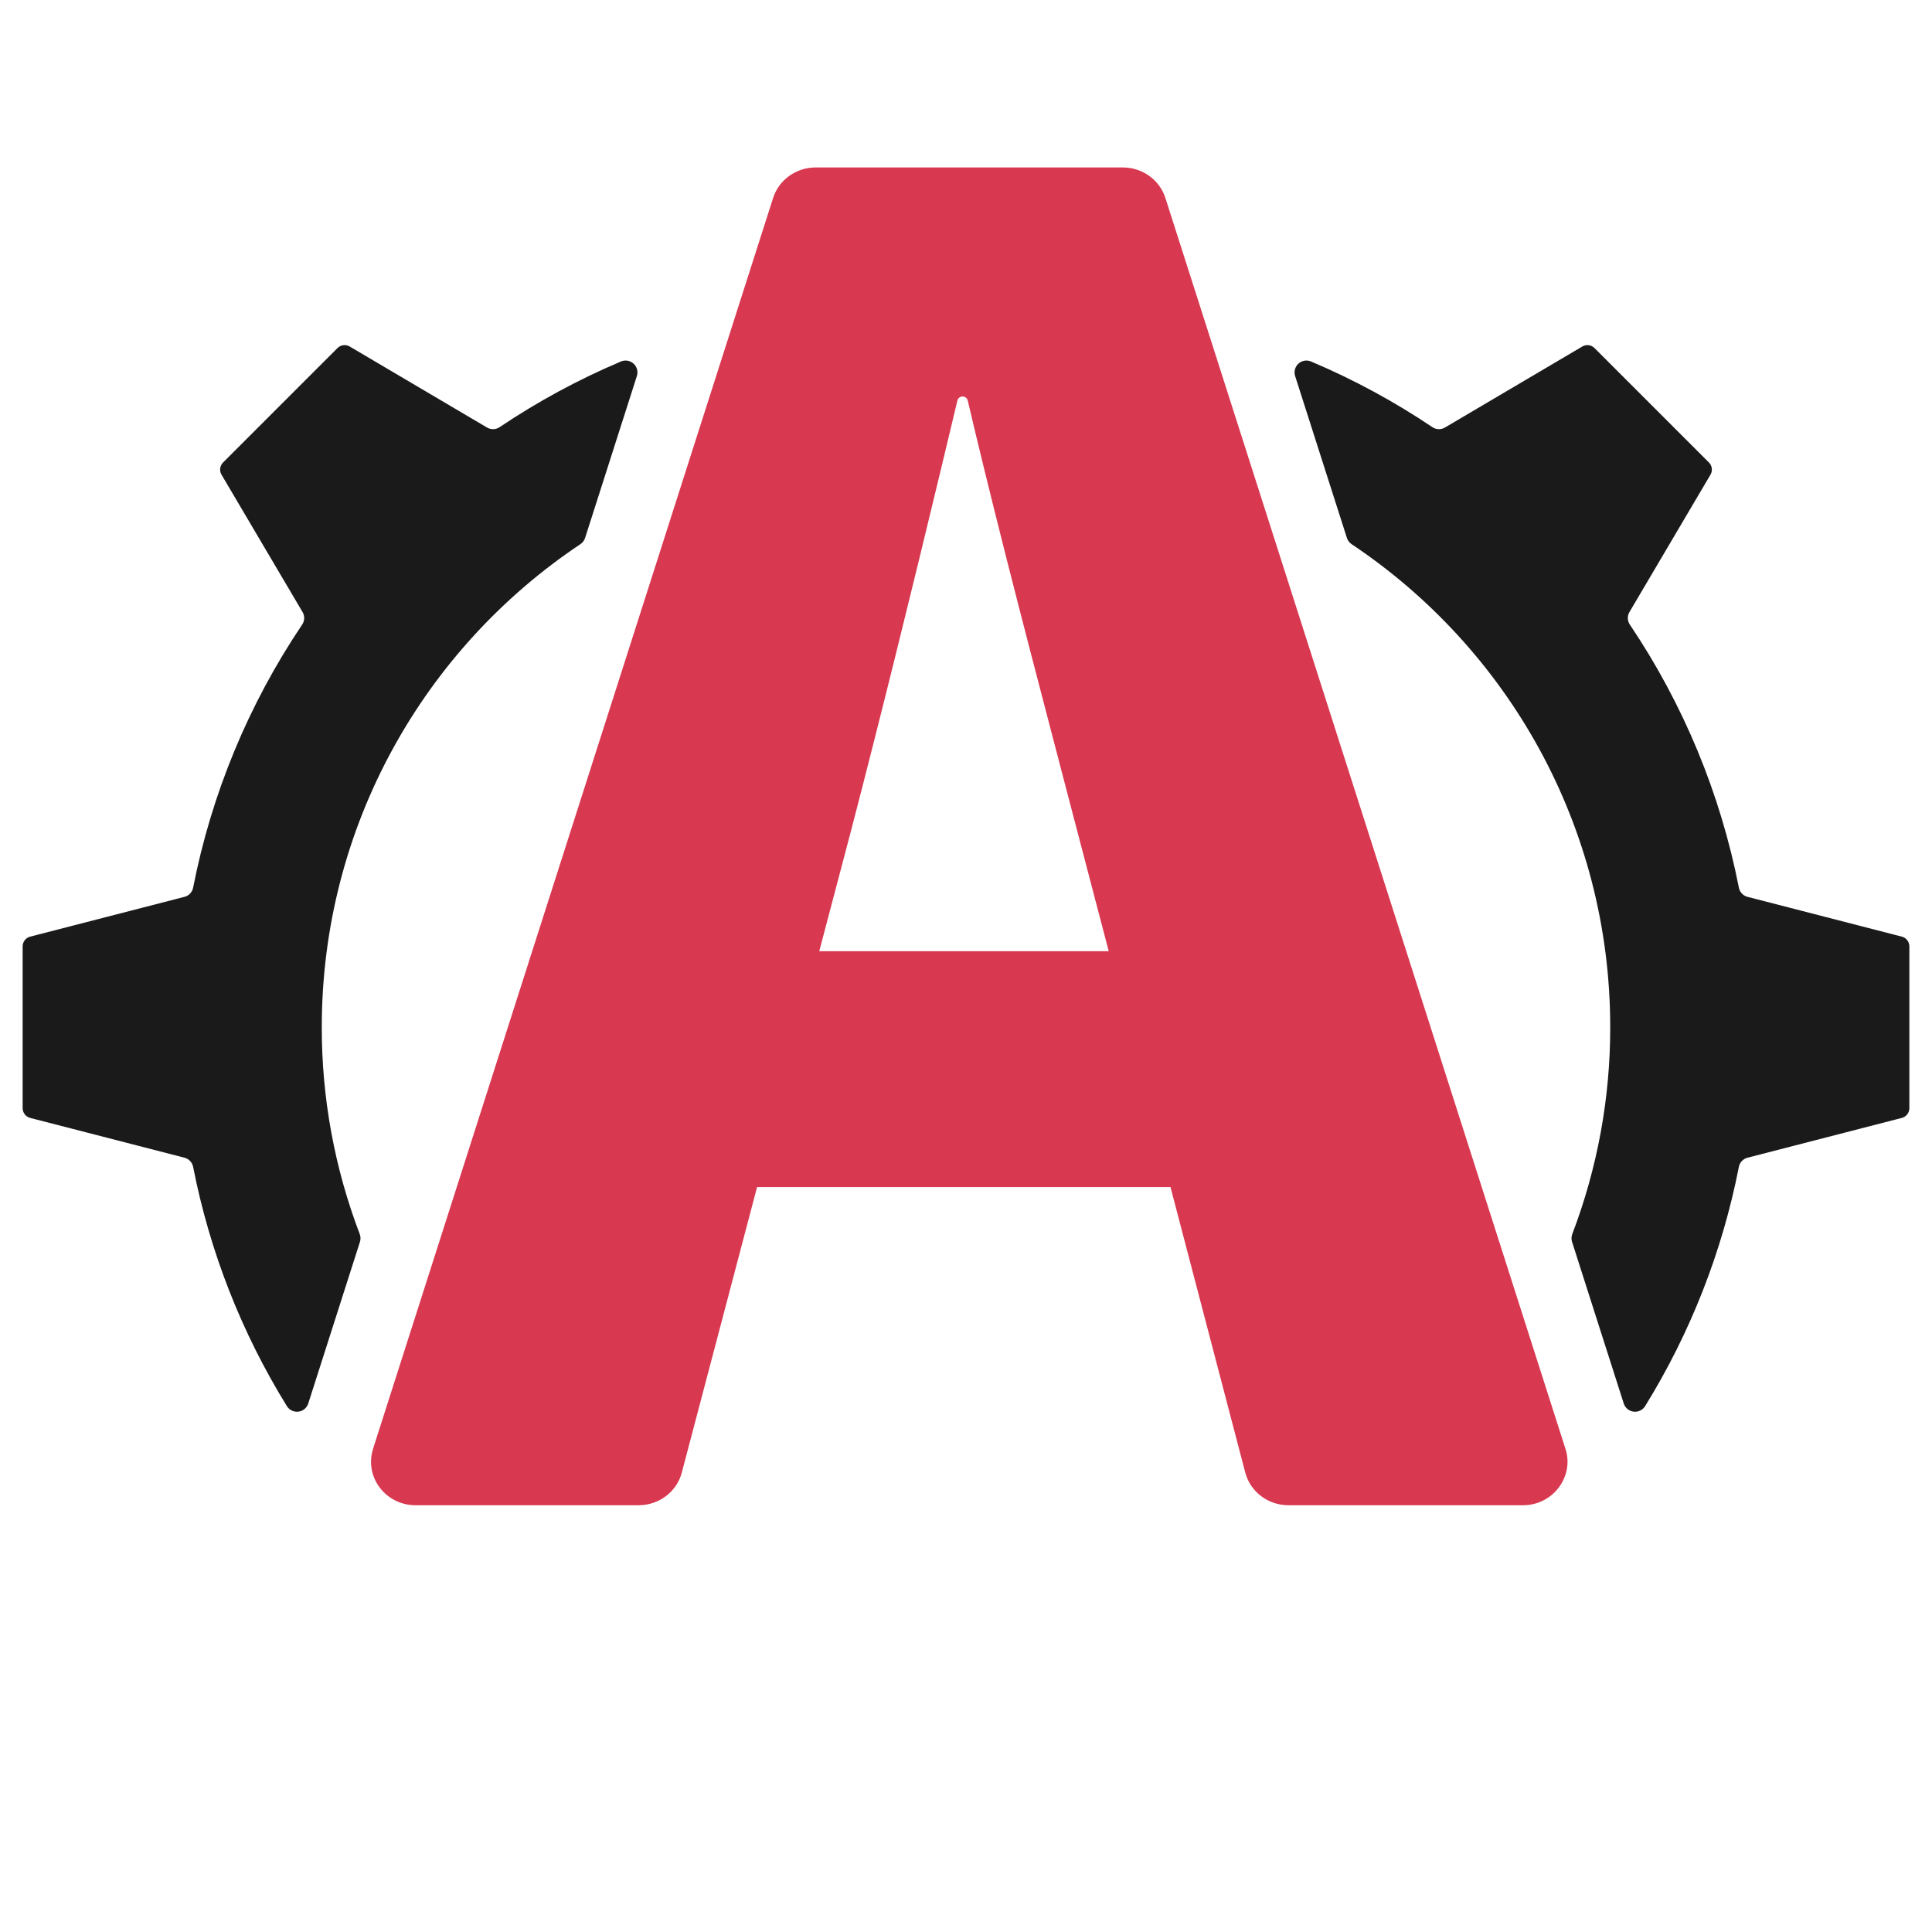
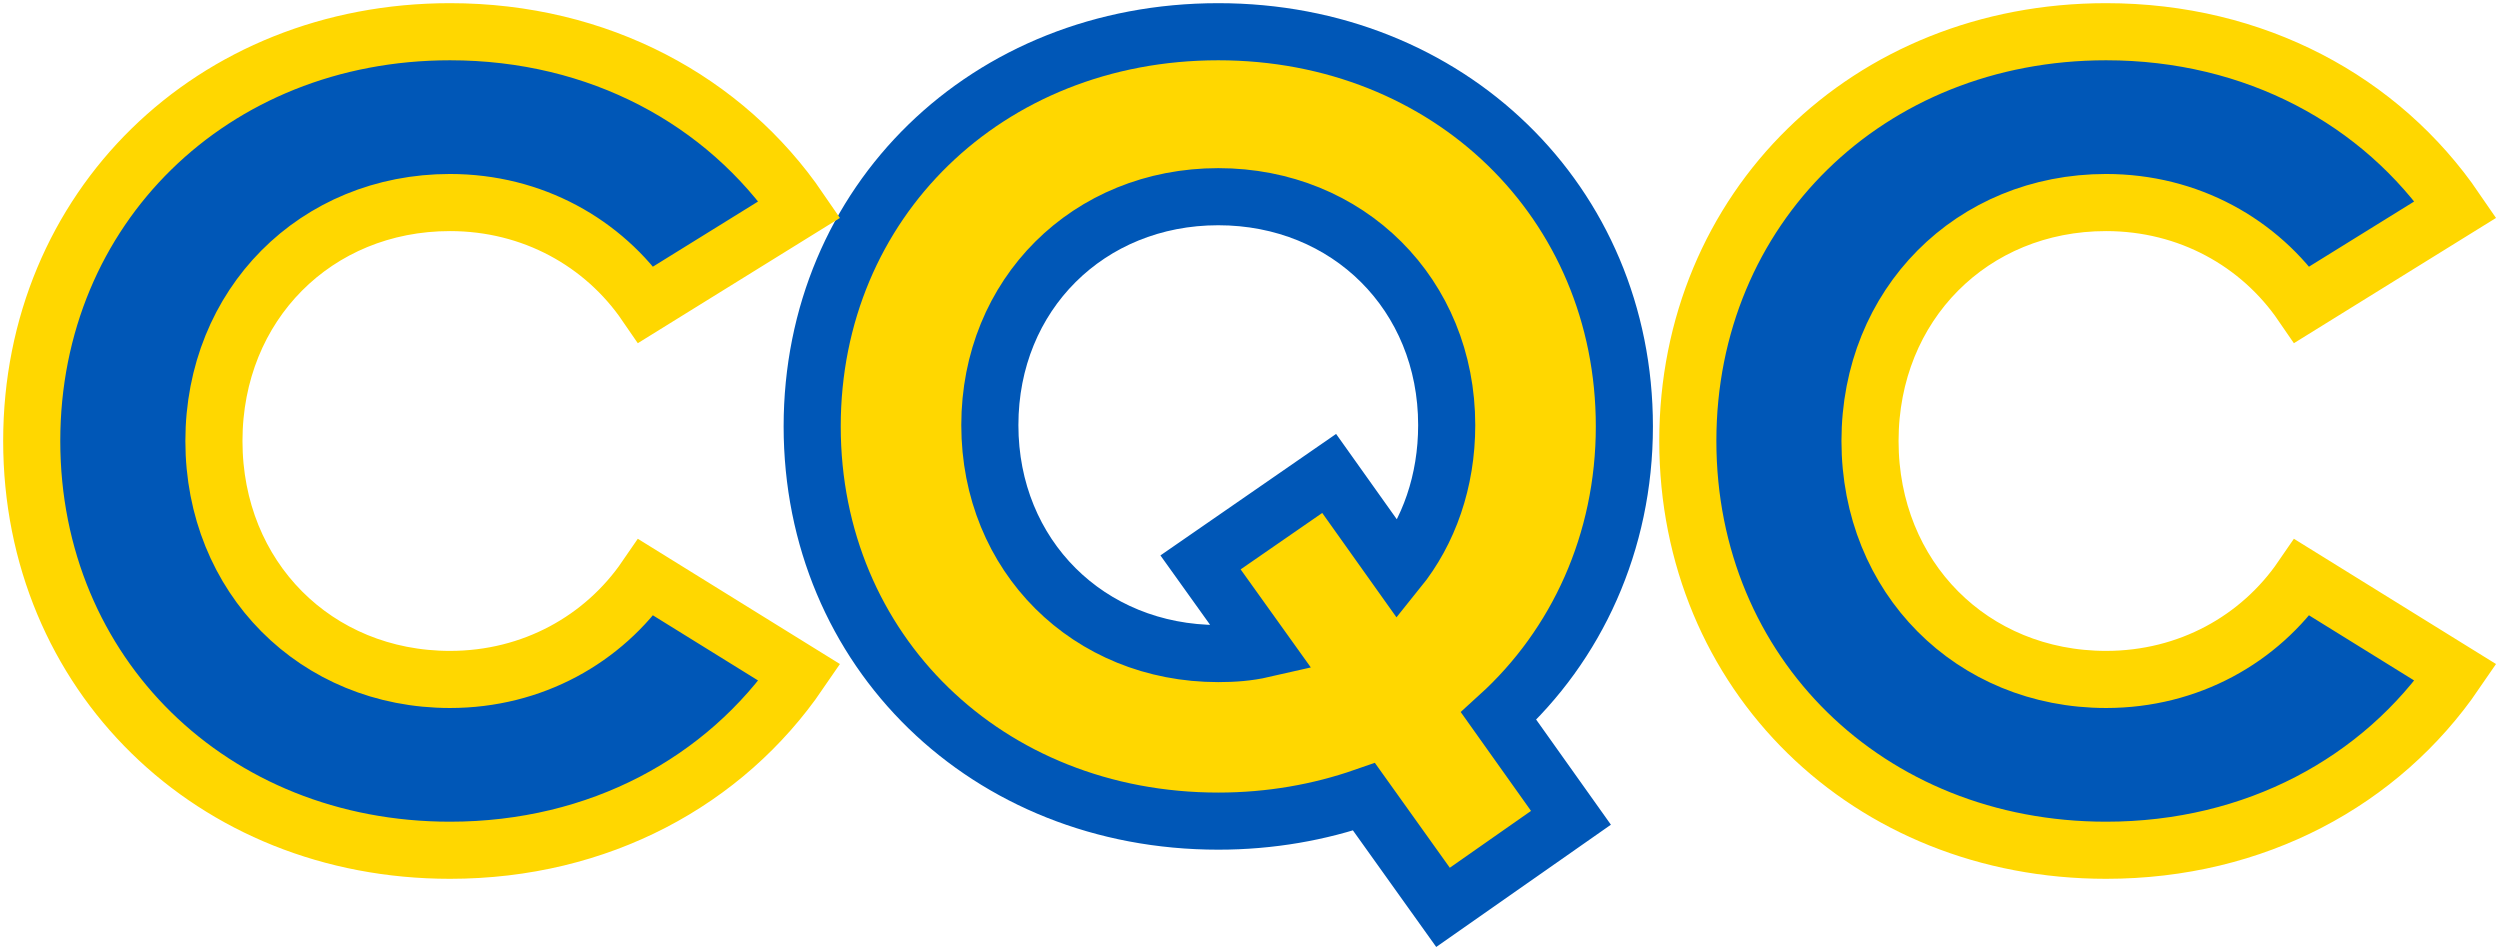
- <svg xmlns="http://www.w3.org/2000/svg" id="Isolation_Mode" data-name="Isolation Mode" viewBox="0 0 2048 2048">
-   <defs>
-     <style>.cls-1{fill:#1a1a1a;}.cls-2{fill:#d83850;}</style>
-   </defs>
-   <path class="cls-1" d="M2016.324,992.954,1852.385,950.673a12.483,12.483,0,0,1-9.116-9.727A761.716,761.716,0,0,0,1727.705,662.118a12.476,12.476,0,0,1-.426-13.32l86.063-145.884a10.698,10.698,0,0,0-2.029-12.884L1690.462,369.178a10.696,10.696,0,0,0-12.883-2.029l-145.887,86.065a12.47,12.47,0,0,1-13.314-.425,763.909,763.909,0,0,0-128.648-69.609,12.574,12.574,0,0,0-16.851,15.407l54.919,171.708a12.386,12.386,0,0,0,4.937,6.526c165.278,110.331,274.166,298.502,274.166,512.134a613.877,613.877,0,0,1-40.231,219.246,12.383,12.383,0,0,0-.238,8.197l54.814,171.38a12.562,12.562,0,0,0,22.628,2.81,761.016,761.016,0,0,0,99.396-253.622,12.489,12.489,0,0,1,9.12-9.731l163.936-42.279A10.698,10.698,0,0,0,2024,1174.409V1003.499A10.698,10.698,0,0,0,2016.324,992.954Z" />
-   <path class="cls-1" d="M31.676,992.954,195.615,950.673a12.483,12.483,0,0,0,9.116-9.727A761.716,761.716,0,0,1,320.295,662.118a12.476,12.476,0,0,0,.426-13.32L234.657,502.914a10.698,10.698,0,0,1,2.029-12.884L357.538,369.178a10.696,10.696,0,0,1,12.883-2.029l145.887,86.065a12.47,12.47,0,0,0,13.314-.425,763.909,763.909,0,0,1,128.648-69.609,12.574,12.574,0,0,1,16.851,15.407l-54.919,171.708a12.386,12.386,0,0,1-4.937,6.526c-165.278,110.331-274.166,298.502-274.166,512.134A613.877,613.877,0,0,0,381.331,1308.2a12.383,12.383,0,0,1,.238,8.197l-54.814,171.38a12.562,12.562,0,0,1-22.628,2.81A761.016,761.016,0,0,1,204.732,1236.965a12.489,12.489,0,0,0-9.12-9.731L31.676,1184.955A10.698,10.698,0,0,1,24,1174.409V1003.499A10.698,10.698,0,0,1,31.676,992.954Z" />
-   <path class="cls-2" d="M1393.934,1595.614h220.417a47.035,47.035,0,0,0,45.434-33.436,43.663,43.663,0,0,0-.318-26.288l-.258-.808-64.267-200.936L1358.955,596.317l-64.383-201.299-59.223-185.168c-6.154-19.236-24.433-32.339-45.118-32.339H864.65c-20.685,0-38.966,13.103-45.118,32.339l-57.589,180.055-62.911,196.7-244.443,764.265-59.176,185.02c-.146.457-.216.912-.346,1.369-8.361,29.184,14.09,58.355,45.463,58.355H676.957c21.573,0,40.406-14.231,45.771-34.583l79.798-302.685H1240.773l79.257,302.614c5.339,20.387,24.189,34.654,45.789,34.654H1393.934M868.442,1008.313l34.444-130.649c30.769-118.1,64.031-253.228,94.907-381.685,5.793-24.102,11.511-47.995,17.104-71.469a5.651,5.651,0,0,1,10.933.012c5.501,23.444,11.243,47.309,17.129,71.38,31.405,128.48,67.337,263.638,98.114,381.762l34.217,130.649Z" />
+ <svg xmlns="http://www.w3.org/2000/svg" width="394px" height="150px" viewBox="0 0 394 150" version="1.1">
+   <g id="Page-1" stroke="none" stroke-width="1" fill="none" fill-rule="evenodd">
+     <g id="cqc1" transform="translate(5, 5)" stroke-width="9">
+       <path d="M187,0 C223.296,0 251,26.833 251,62.205 C251,80.5 243.46,96.705 231.186,107.856 L231.186,107.856 L242.584,123.886 L222.419,138 L209.97,120.576 C202.956,123.015 195.241,124.409 187,124.409 C150.529,124.409 123,97.576 123,62.205 C123,26.833 150.529,0 187,0 Z M187,26 C166.553,26 151,41.404 151,62 C151,82.596 166.553,98 187,98 C189.447,98 191.718,97.827 193.99,97.308 L193.99,97.308 L184.204,83.635 L204.476,69.615 L215.311,84.846 C220.204,78.788 223,70.827 223,62 C223,41.404 207.447,26 187,26 Z" id="Combined-Shape" stroke="#0057B7" fill="#FFD700" />
+       <path d="M65.918,129 C89.396,129 109.261,118.16 121,100.996 L96.8,86 C90.118,95.756 78.921,102.08 65.918,102.08 C44.788,102.08 28.715,86 28.715,64.5 C28.715,43 44.788,26.92 65.918,26.92 C78.921,26.92 90.118,33.244 96.8,43 L121,28.004 C109.261,10.84 89.396,0 65.918,0 C28.354,0 0,27.824 0,64.5 C0,101.176 28.354,129 65.918,129 Z" id="C" stroke="#FFD700" fill="#0057B7" fill-rule="nonzero" />
+       <path d="M326.918,129 C350.396,129 370.261,118.16 382,100.996 L357.8,86 C351.118,95.756 339.921,102.08 326.918,102.08 C305.788,102.08 289.715,86 289.715,64.5 C289.715,43 305.788,26.92 326.918,26.92 C339.921,26.92 351.118,33.244 357.8,43 L382,28.004 C370.261,10.84 350.396,0 326.918,0 C289.354,0 261,27.824 261,64.5 C261,101.176 289.354,129 326.918,129 Z" id="C" stroke="#FFD700" fill="#0057B7" fill-rule="nonzero" />
+     </g>
+   </g>
</svg>
